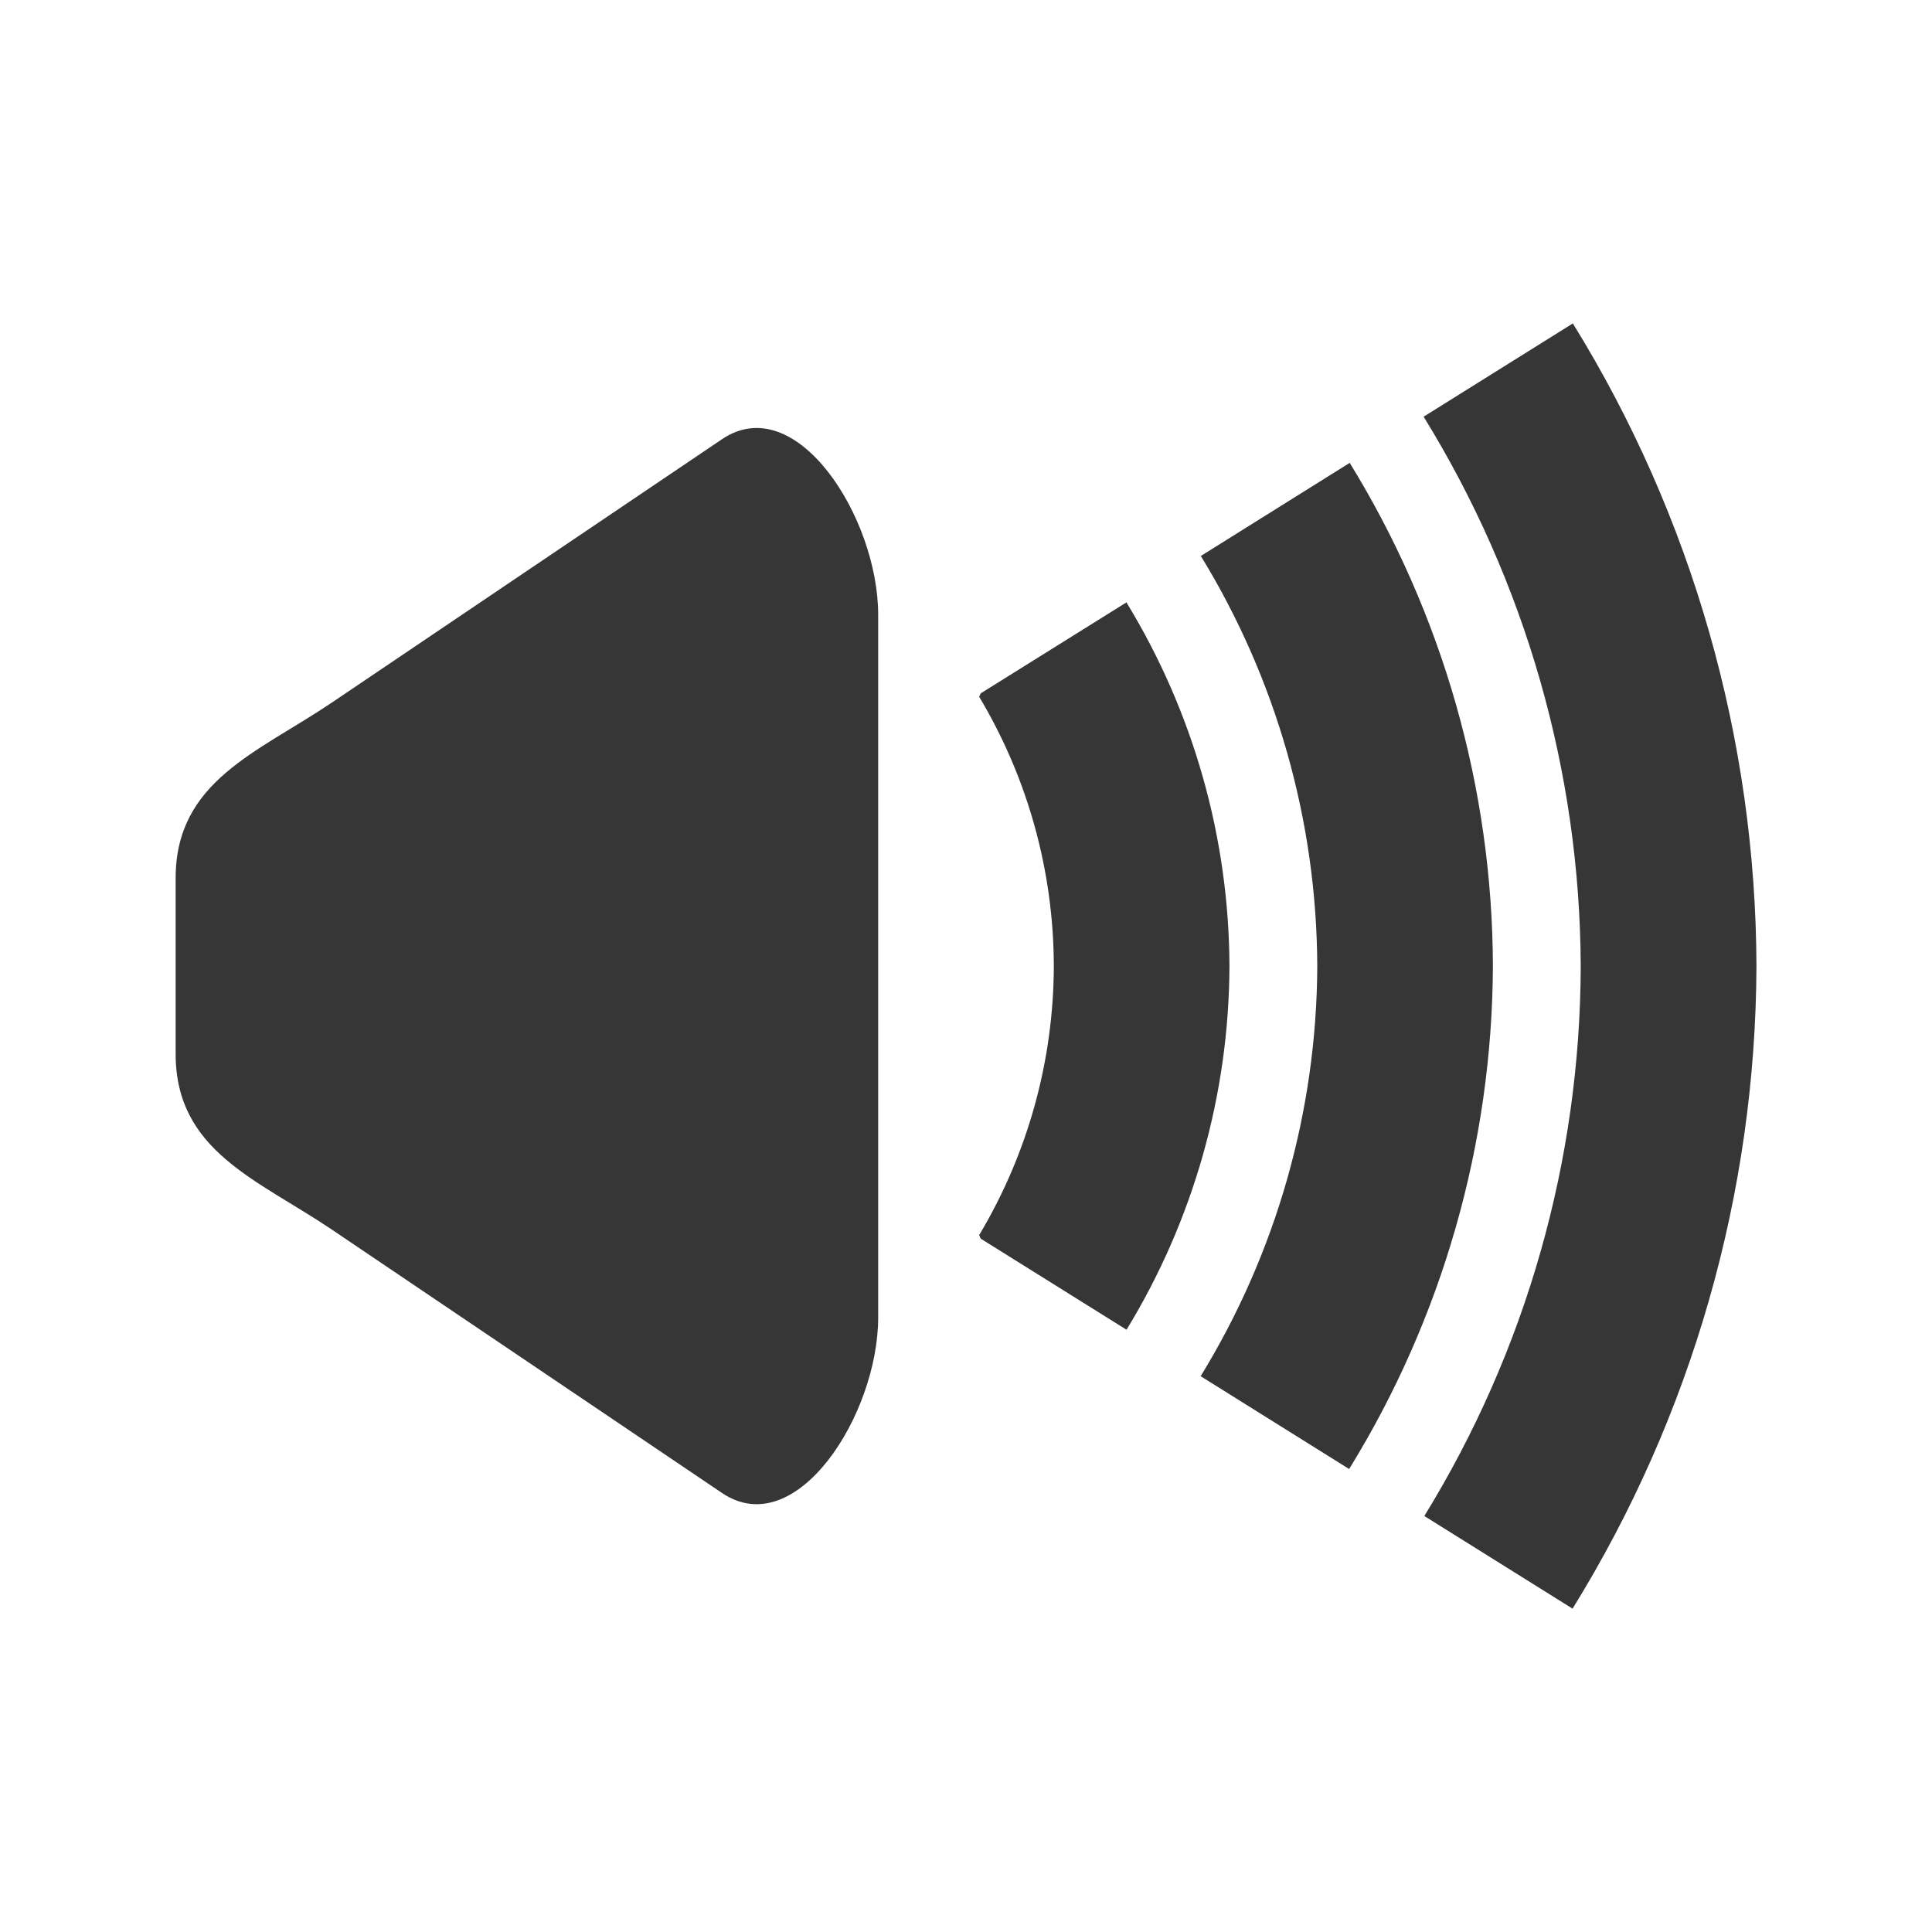
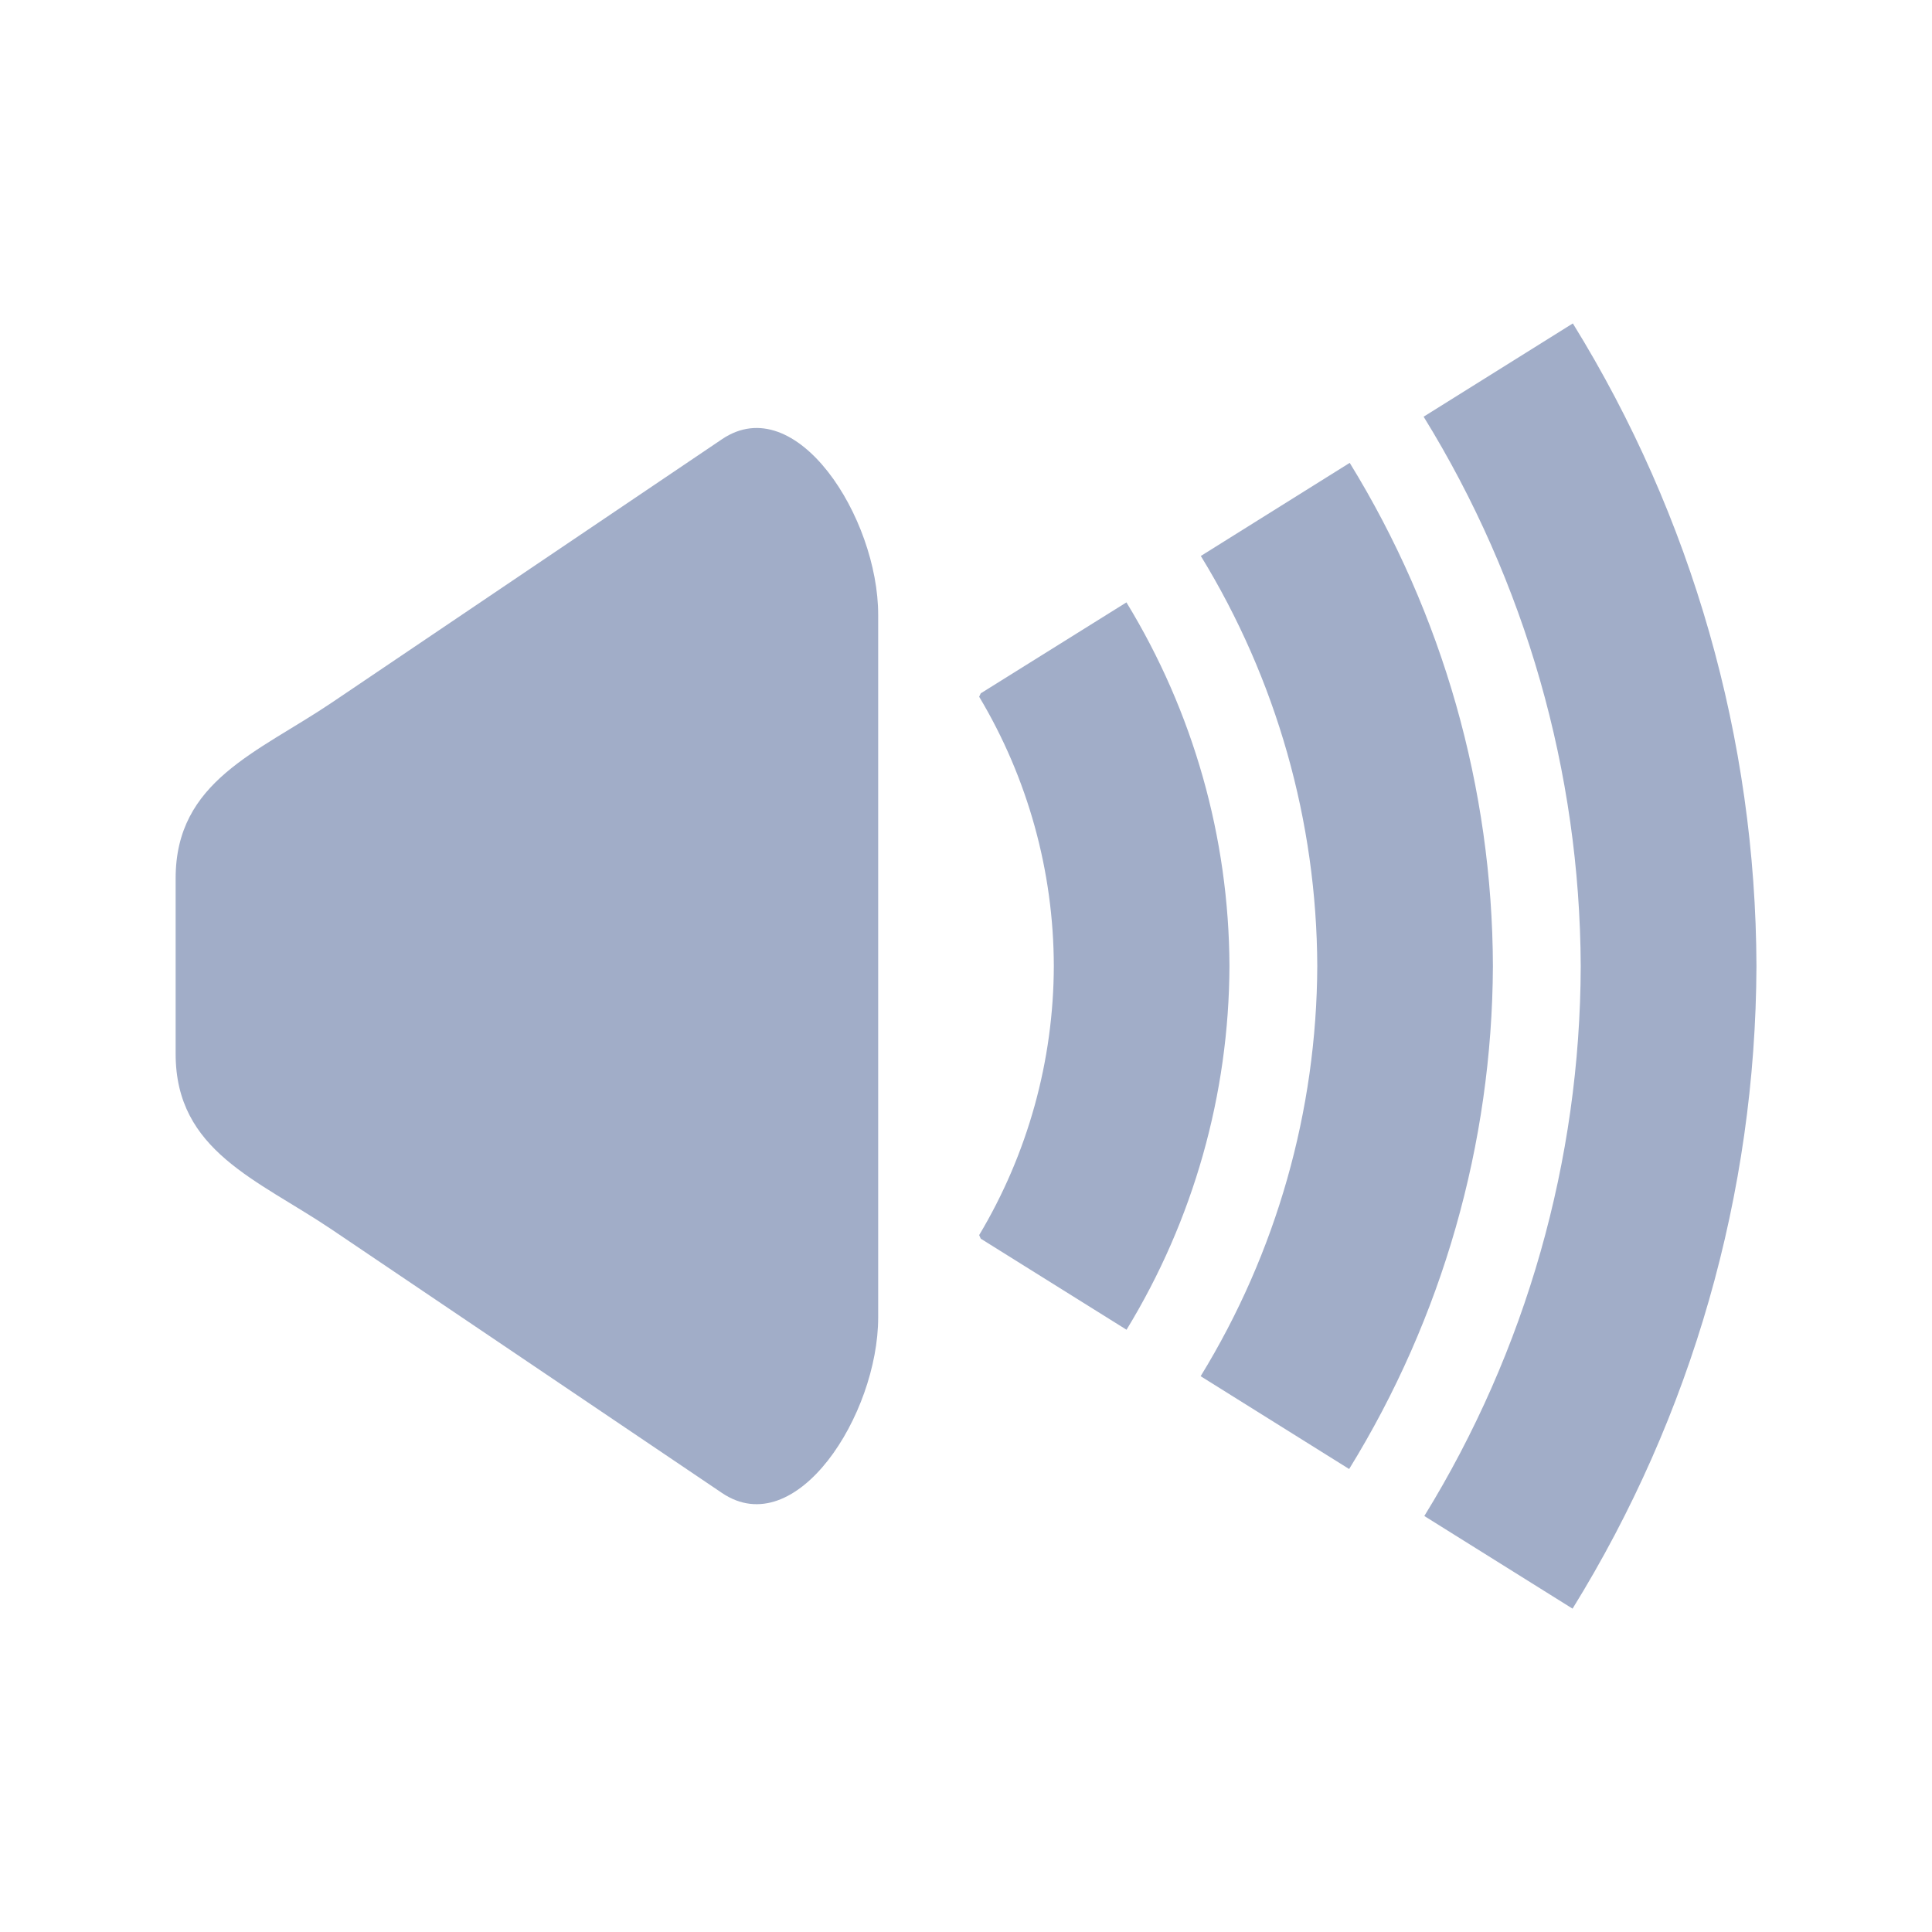
<svg xmlns="http://www.w3.org/2000/svg" width="22" height="22" enable-background="new" version="1.1">
  <defs>
-     <style id="current-color-scheme" type="text/css">.ColorScheme-Text { color:#363636; } .ColorScheme-Highlight { color:#5294e2; } .ColorScheme-ButtonBackground { color:#363636; }</style>
+     <style id="current-color-scheme" type="text/css">.ColorScheme-Text { color:#a1adc8; } .ColorScheme-Highlight { color:#5294e2; } .ColorScheme-ButtonBackground { color:#a1adc8; }</style>
  </defs>
  <g id="22-22-audio-volume-high" transform="translate(0,29)">
    <g transform="translate(-.5 -6.999)" class="ColorScheme-Text" fill="currentColor">
      <path d="m4.278-14 4.444-3c0.845-0.57 1.778 0.892 1.778 2v8c0 1.108-0.933 2.57-1.778 2l-4.444-3c-0.845-0.57-1.778-0.892-1.778-2v-2c0-1.108 0.933-1.43 1.778-2z" />
      <path d="m13.326-15.141-1.658 1.035c-0.005 0.014-0.013 0.025-0.018 0.039a6 6 0 0 1 0.85 3.066 6 6 0 0 1-0.85 3.064c0.005 0.015 0.013 0.027 0.018 0.041l1.66 1.037a8 8 0 0 0 1.172-4.143 8 8 0 0 0-1.174-4.141z" />
      <path d="m15.869-16.73-1.695 1.06a9 9 0 0 1 1.326 4.67 9 9 0 0 1-1.328 4.67l1.691 1.057a11 11 0 0 0 1.637-5.727 11 11 0 0 0-1.631-5.731z" />
      <path d="m18.41-18.318-1.699 1.062a12 12 0 0 1 1.789 6.256 12 12 0 0 1-1.781 6.262l1.688 1.055a14 14 0 0 0 2.094-7.316 14 14 0 0 0-2.09-7.318z" />
    </g>
    <rect y="-29" width="22" height="22" ry="0" fill="none" />
  </g>
  <g id="22-22-audio-volume-medium" transform="translate(23,29)">
    <g transform="translate(-.5 -6.999)" class="ColorScheme-Text" fill="currentColor">
      <path d="m4.278-14 4.444-3c0.845-0.57 1.778 0.892 1.778 2v8c0 1.108-0.933 2.57-1.778 2l-4.444-3c-0.845-0.57-1.778-0.892-1.778-2v-2c0-1.108 0.933-1.43 1.778-2z" />
      <path d="m13.326-15.141-1.658 1.035c-0.005 0.014-0.013 0.025-0.018 0.039a6 6 0 0 1 0.85 3.066 6 6 0 0 1-0.85 3.064c0.005 0.015 0.013 0.027 0.018 0.041l1.66 1.037a8 8 0 0 0 1.172-4.143 8 8 0 0 0-1.174-4.141z" />
      <path d="m15.869-16.73-1.695 1.06a9 9 0 0 1 1.326 4.67 9 9 0 0 1-1.328 4.67l1.691 1.057a11 11 0 0 0 1.637-5.727 11 11 0 0 0-1.631-5.731z" />
      <path d="m18.41-18.318-1.699 1.062a12 12 0 0 1 1.789 6.256 12 12 0 0 1-1.781 6.262l1.688 1.055a14 14 0 0 0 2.094-7.316 14 14 0 0 0-2.09-7.318z" opacity=".35" />
    </g>
    <rect y="-29" width="22" height="22" ry="0" fill="none" />
  </g>
  <g id="22-22-audio-volume-low" transform="translate(46,29)">
    <g transform="translate(-.5 -6.999)" class="ColorScheme-Text" fill="currentColor">
      <path d="m4.278-14 4.444-3c0.845-0.57 1.778 0.892 1.778 2v8c0 1.108-0.933 2.57-1.778 2l-4.444-3c-0.845-0.57-1.778-0.892-1.778-2v-2c0-1.108 0.933-1.43 1.778-2z" />
      <path d="m13.326-15.141-1.658 1.035c-0.005 0.014-0.013 0.025-0.018 0.039a6 6 0 0 1 0.85 3.066 6 6 0 0 1-0.85 3.064c0.005 0.015 0.013 0.027 0.018 0.041l1.66 1.037a8 8 0 0 0 1.172-4.143 8 8 0 0 0-1.174-4.141z" />
      <path d="m15.869-16.73-1.695 1.06a9 9 0 0 1 1.326 4.67 9 9 0 0 1-1.328 4.67l1.691 1.057a11 11 0 0 0 1.637-5.727 11 11 0 0 0-1.631-5.731z" opacity=".35" />
      <path d="m18.41-18.318-1.699 1.062a12 12 0 0 1 1.789 6.256 12 12 0 0 1-1.781 6.262l1.688 1.055a14 14 0 0 0 2.094-7.316 14 14 0 0 0-2.09-7.318z" opacity=".35" />
    </g>
    <rect y="-29" width="22" height="22" ry="0" fill="none" />
  </g>
  <g id="22-22-audio-volume-muted" transform="translate(-24 28.999)" opacity=".35">
    <g transform="translate(-.5 -6.999)" class="ColorScheme-Text" fill="currentColor" style="">
      <path d="m4.278-14 4.444-3c0.845-0.57 1.778 0.892 1.778 2v8c0 1.108-0.933 2.57-1.778 2l-4.444-3c-0.845-0.57-1.778-0.892-1.778-2v-2c0-1.108 0.933-1.43 1.778-2z" opacity="1" />
      <path d="m13.326-15.141-1.658 1.035c-0.005 0.014-0.013 0.025-0.018 0.039a6 6 0 0 1 0.85 3.066 6 6 0 0 1-0.85 3.064c0.005 0.015 0.013 0.027 0.018 0.041l1.66 1.037a8 8 0 0 0 1.172-4.143 8 8 0 0 0-1.174-4.141z" opacity="1" />
      <path d="m15.869-16.73-1.695 1.06a9 9 0 0 1 1.326 4.67 9 9 0 0 1-1.328 4.67l1.691 1.057a11 11 0 0 0 1.637-5.727 11 11 0 0 0-1.631-5.731z" opacity="1" />
      <path d="m18.41-18.318-1.699 1.062a12 12 0 0 1 1.789 6.256 12 12 0 0 1-1.781 6.262l1.688 1.055a14 14 0 0 0 2.094-7.316 14 14 0 0 0-2.09-7.318z" opacity="1" />
    </g>
    <rect y="-29" width="22" height="22" ry="0" fill="none" opacity="1" />
  </g>
  <g id="16-16-audio-volume-muted">
    <rect x="-23" y="-22" width="16" height="16" ry="0" fill="none" />
    <path d="m-20.222-17 4.444-3c0.845-0.57 1.778 0.892 1.778 2v8c0 1.108-0.933 2.57-1.778 2l-4.444-3c-0.845-0.57-1.778-0.892-1.778-2v-2c0-1.108 0.933-1.43 1.778-2z" class="ColorScheme-Text" fill="currentColor" opacity=".35" />
    <path d="m-11.174-18.141-1.658 1.035c-0.005 0.014-0.013 0.025-0.018 0.039a6 6 0 0 1 0.85 3.066 6 6 0 0 1-0.85 3.064c0.005 0.015 0.013 0.027 0.018 0.041l1.66 1.037a8 8 0 0 0 1.172-4.143 8 8 0 0 0-1.174-4.141z" class="ColorScheme-Text" fill="currentColor" opacity=".35" />
    <path d="m-8.631-19.73-1.695 1.06a9 9 0 0 1 1.326 4.67 9 9 0 0 1-1.328 4.67l1.691 1.057a11 11 0 0 0 1.637-5.727 11 11 0 0 0-1.631-5.731z" class="ColorScheme-Text" fill="currentColor" opacity=".35" />
  </g>
  <g id="16-16-audio-volume-high" transform="translate(24)">
    <rect x="-23" y="-22" width="16" height="16" ry="0" fill="none" />
    <path d="m-20.222-17 4.444-3c0.845-0.57 1.778 0.892 1.778 2v8c0 1.108-0.933 2.57-1.778 2l-4.444-3c-0.845-0.57-1.778-0.892-1.778-2v-2c0-1.108 0.933-1.43 1.778-2z" class="ColorScheme-Text" fill="currentColor" />
    <path d="m-11.174-18.141-1.658 1.035c-0.005 0.014-0.013 0.025-0.018 0.039a6 6 0 0 1 0.85 3.066 6 6 0 0 1-0.85 3.064c0.005 0.015 0.013 0.027 0.018 0.041l1.66 1.037a8 8 0 0 0 1.172-4.143 8 8 0 0 0-1.174-4.141z" class="ColorScheme-Text" fill="currentColor" />
    <path d="m-8.631-19.73-1.695 1.06a9 9 0 0 1 1.326 4.67 9 9 0 0 1-1.328 4.67l1.691 1.057a11 11 0 0 0 1.637-5.727 11 11 0 0 0-1.631-5.731z" class="ColorScheme-Text" fill="currentColor" />
  </g>
  <g id="16-16-audio-volume-medium" transform="translate(48)">
    <rect x="-23" y="-22" width="16" height="16" ry="0" fill="none" />
    <path d="m-20.222-17 4.444-3c0.845-0.57 1.778 0.892 1.778 2v8c0 1.108-0.933 2.57-1.778 2l-4.444-3c-0.845-0.57-1.778-0.892-1.778-2v-2c0-1.108 0.933-1.43 1.778-2z" class="ColorScheme-Text" fill="currentColor" />
    <path d="m-11.174-18.141-1.658 1.035c-0.005 0.014-0.013 0.025-0.018 0.039a6 6 0 0 1 0.85 3.066 6 6 0 0 1-0.85 3.064c0.005 0.015 0.013 0.027 0.018 0.041l1.66 1.037a8 8 0 0 0 1.172-4.143 8 8 0 0 0-1.174-4.141z" class="ColorScheme-Text" fill="currentColor" />
    <path d="m-8.631-19.73-1.695 1.06a9 9 0 0 1 1.326 4.67 9 9 0 0 1-1.328 4.67l1.691 1.057a11 11 0 0 0 1.637-5.727 11 11 0 0 0-1.631-5.731z" class="ColorScheme-Text" fill="currentColor" opacity=".35" />
  </g>
  <g id="16-16-audio-volume-low" transform="translate(70)">
    <rect x="-23" y="-22" width="16" height="16" ry="0" fill="none" />
    <path d="m-20.222-17 4.444-3c0.845-0.57 1.778 0.892 1.778 2v8c0 1.108-0.933 2.57-1.778 2l-4.444-3c-0.845-0.57-1.778-0.892-1.778-2v-2c0-1.108 0.933-1.43 1.778-2z" class="ColorScheme-Text" fill="currentColor" />
    <path d="m-11.174-18.141-1.658 1.035c-0.005 0.014-0.013 0.025-0.018 0.039a6 6 0 0 1 0.85 3.066 6 6 0 0 1-0.85 3.064c0.005 0.015 0.013 0.027 0.018 0.041l1.66 1.037a8 8 0 0 0 1.172-4.143 8 8 0 0 0-1.174-4.141z" class="ColorScheme-Text" fill="currentColor" opacity=".35" />
    <path d="m-8.631-19.73-1.695 1.06a9 9 0 0 1 1.326 4.67 9 9 0 0 1-1.328 4.67l1.691 1.057a11 11 0 0 0 1.637-5.727 11 11 0 0 0-1.631-5.731z" class="ColorScheme-Text" fill="currentColor" opacity=".35" />
  </g>
  <g id="audio-volume-high" transform="translate(-7)">
    <rect x="9" y="30" width="32" height="32" ry="0" fill="none" />
    <path d="m14.667 41.5 6.667-4.5c1.267-0.855 2.667 1.338 2.667 3v12c0 1.662-1.4 3.855-2.667 3l-6.667-4.5c-1.267-0.855-2.667-1.338-2.667-3v-3c0-1.662 1.4-2.145 2.667-3z" class="ColorScheme-Text" fill="currentColor" />
    <path d="m27.266 39.516-1.691 1.07a11 11 0 0 1 1.426 5.414 11 11 0 0 1-1.426 5.414l1.693 1.07a13 13 0 0 0 1.732-6.484 13 13 0 0 0-1.734-6.484z" class="ColorScheme-Text" fill="currentColor" />
    <path d="m30.65 37.379-1.691 1.068a15 15 0 0 1 2.041 7.553 15 15 0 0 1-2.041 7.553l1.691 1.068a17 17 0 0 0 2.35-8.621 17 17 0 0 0-2.35-8.621z" class="ColorScheme-Text" fill="currentColor" />
    <path d="m34.033 35.242-1.691 1.068a19 19 0 0 1 2.658 9.69 19 19 0 0 1-2.658 9.69l1.693 1.068a21 21 0 0 0 2.965-10.758 21 21 0 0 0-2.967-10.758z" class="ColorScheme-Text" fill="currentColor" />
  </g>
  <g id="audio-volume-medium" transform="translate(31)">
    <rect x="9" y="30" width="32" height="32" ry="0" fill="none" />
    <path d="m14.667 41.5 6.667-4.5c1.267-0.855 2.667 1.338 2.667 3v12c0 1.662-1.4 3.855-2.667 3l-6.667-4.5c-1.267-0.855-2.667-1.338-2.667-3v-3c0-1.662 1.4-2.145 2.667-3z" class="ColorScheme-Text" fill="currentColor" />
    <path d="m27.266 39.516-1.691 1.07a11 11 0 0 1 1.426 5.414 11 11 0 0 1-1.426 5.414l1.693 1.07a13 13 0 0 0 1.732-6.484 13 13 0 0 0-1.734-6.484z" class="ColorScheme-Text" fill="currentColor" />
    <path d="m30.65 37.379-1.691 1.068a15 15 0 0 1 2.041 7.553 15 15 0 0 1-2.041 7.553l1.691 1.068a17 17 0 0 0 2.35-8.621 17 17 0 0 0-2.35-8.621z" class="ColorScheme-Text" fill="currentColor" />
    <path d="m34.033 35.242-1.691 1.068a19 19 0 0 1 2.658 9.69 19 19 0 0 1-2.658 9.69l1.693 1.068a21 21 0 0 0 2.965-10.758 21 21 0 0 0-2.967-10.758z" class="ColorScheme-Text" fill="currentColor" opacity=".35" />
  </g>
  <g id="audio-volume-low" transform="translate(66)">
    <rect x="9" y="30" width="32" height="32" ry="0" fill="none" />
    <path d="m14.667 41.5 6.667-4.5c1.267-0.855 2.667 1.338 2.667 3v12c0 1.662-1.4 3.855-2.667 3l-6.667-4.5c-1.267-0.855-2.667-1.338-2.667-3v-3c0-1.662 1.4-2.145 2.667-3z" class="ColorScheme-Text" fill="currentColor" />
    <path d="m27.266 39.516-1.691 1.07a11 11 0 0 1 1.426 5.414 11 11 0 0 1-1.426 5.414l1.693 1.07a13 13 0 0 0 1.732-6.484 13 13 0 0 0-1.734-6.484z" class="ColorScheme-Text" fill="currentColor" />
    <path d="m30.65 37.379-1.691 1.068a15 15 0 0 1 2.041 7.553 15 15 0 0 1-2.041 7.553l1.691 1.068a17 17 0 0 0 2.35-8.621 17 17 0 0 0-2.35-8.621z" class="ColorScheme-Text" fill="currentColor" opacity=".35" />
    <path d="m34.033 35.242-1.691 1.068a19 19 0 0 1 2.658 9.69 19 19 0 0 1-2.658 9.69l1.693 1.068a21 21 0 0 0 2.965-10.758 21 21 0 0 0-2.967-10.758z" class="ColorScheme-Text" fill="currentColor" opacity=".35" />
  </g>
  <g id="audio-volume-muted" transform="translate(-44)">
    <rect x="9" y="30" width="32" height="32" ry="0" fill="none" />
    <path d="m14.667 41.5 6.667-4.5c1.267-0.855 2.667 1.338 2.667 3v12c0 1.662-1.4 3.855-2.667 3l-6.667-4.5c-1.267-0.855-2.667-1.338-2.667-3v-3c0-1.662 1.4-2.145 2.667-3z" class="ColorScheme-Text" fill="currentColor" opacity=".35" />
    <path d="m27.266 39.516-1.691 1.07a11 11 0 0 1 1.426 5.414 11 11 0 0 1-1.426 5.414l1.693 1.07a13 13 0 0 0 1.732-6.484 13 13 0 0 0-1.734-6.484z" class="ColorScheme-Text" fill="currentColor" opacity=".35" />
    <path d="m30.65 37.379-1.691 1.068a15 15 0 0 1 2.041 7.553 15 15 0 0 1-2.041 7.553l1.691 1.068a17 17 0 0 0 2.35-8.621 17 17 0 0 0-2.35-8.621z" class="ColorScheme-Text" fill="currentColor" opacity=".35" />
    <path d="m34.033 35.242-1.691 1.068a19 19 0 0 1 2.658 9.69 19 19 0 0 1-2.658 9.69l1.693 1.068a21 21 0 0 0 2.965-10.758 21 21 0 0 0-2.967-10.758z" class="ColorScheme-Text" fill="currentColor" opacity=".35" />
  </g>
</svg>
